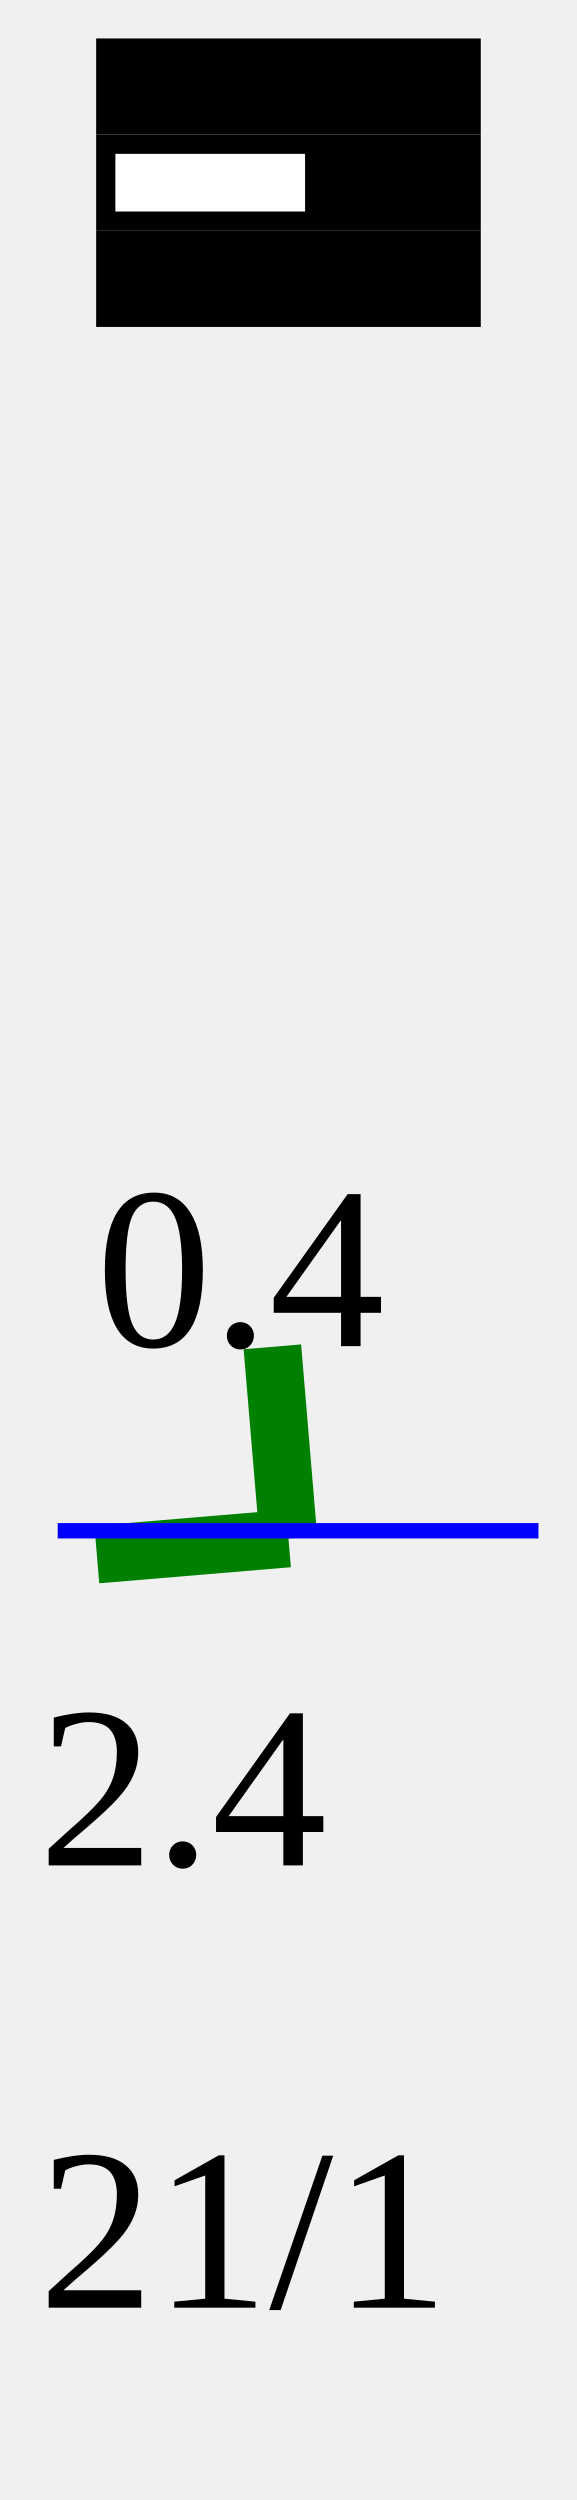
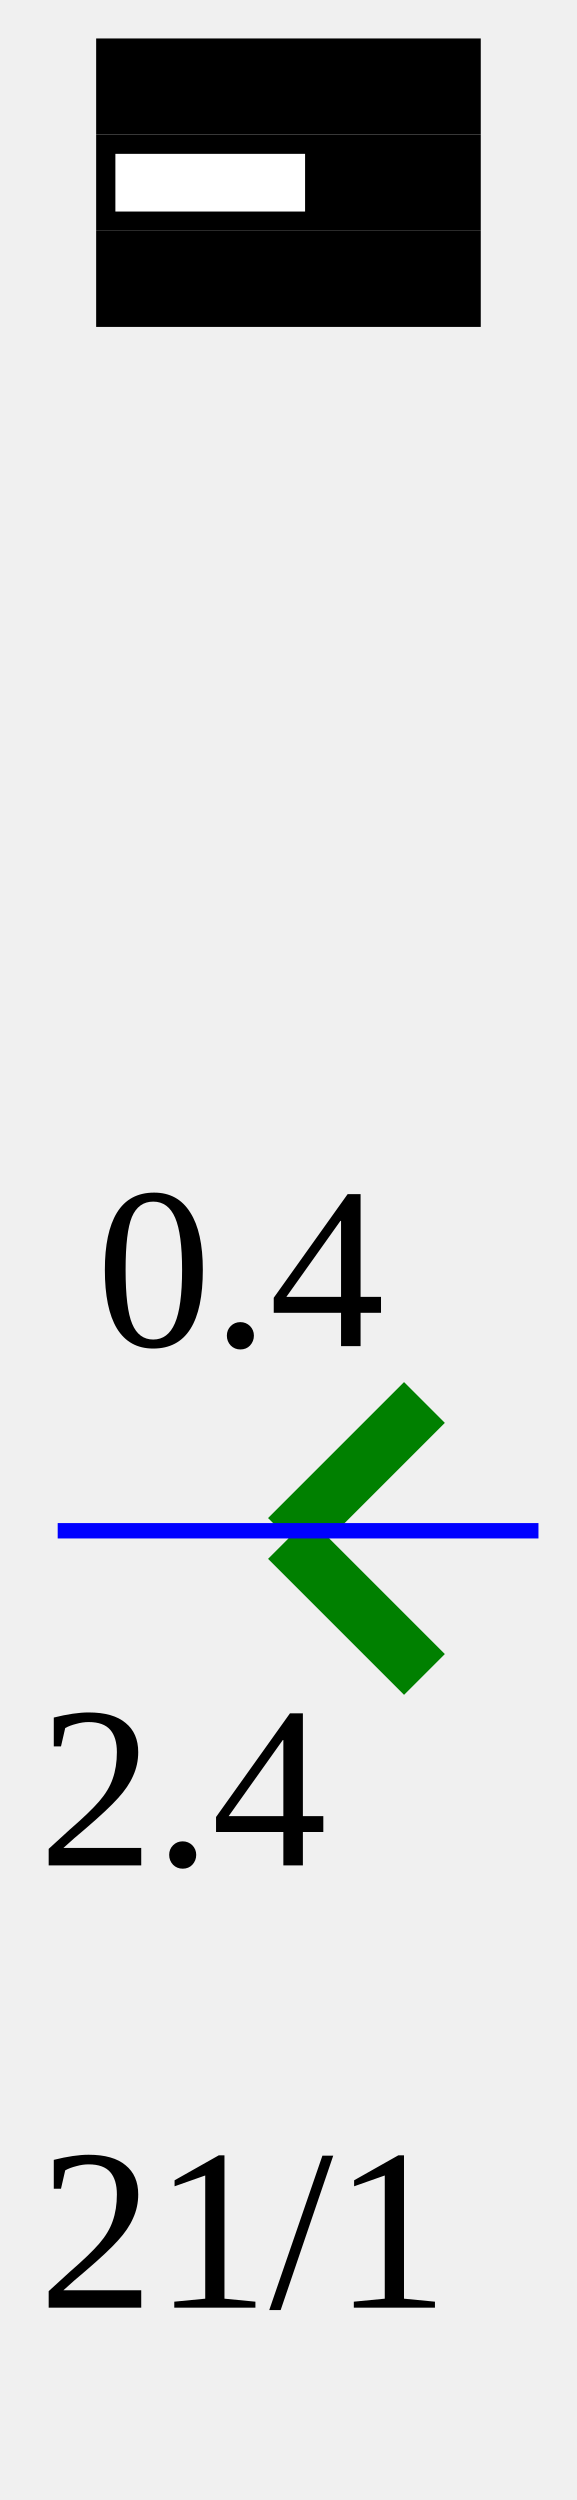
<svg height="130" width="30">
  <rect y="2" x="5" rx="0" width="20" height="5" fill="black" />
  <rect y="3" x="6" rx="0" width="0.0" height="3" fill="white" />
  <rect y="7" x="5" rx="0" width="20" height="5" fill="black" />
  <rect y="8" x="6" rx="0" width="9.864" height="3" fill="white" />
  <rect y="12" x="5" rx="0" width="20" height="5" fill="black" />
  <rect y="13" x="6" rx="0" width="0.0" height="3" fill="white" />
  <text y="97" x="2">2.4</text>
  <g transform="translate(15,80)">
-     <g stroke="green" transform="rotate(175.2)">
+     <g stroke="green" transform="rotate(315.0)">
      <line x2="0" y2="10" x1="0" y1="0" stroke-width="3" />
      <line x2="10" y2="0" x1="0" y1="0" stroke-width="3" />
    </g>
  </g>
  <rect x="3" y="79.2" fill="blue" width="25" height="0.8" />
  <text x="5" y="70">0.4</text>
  <text x="2" y="120">21/1</text>
</svg>
